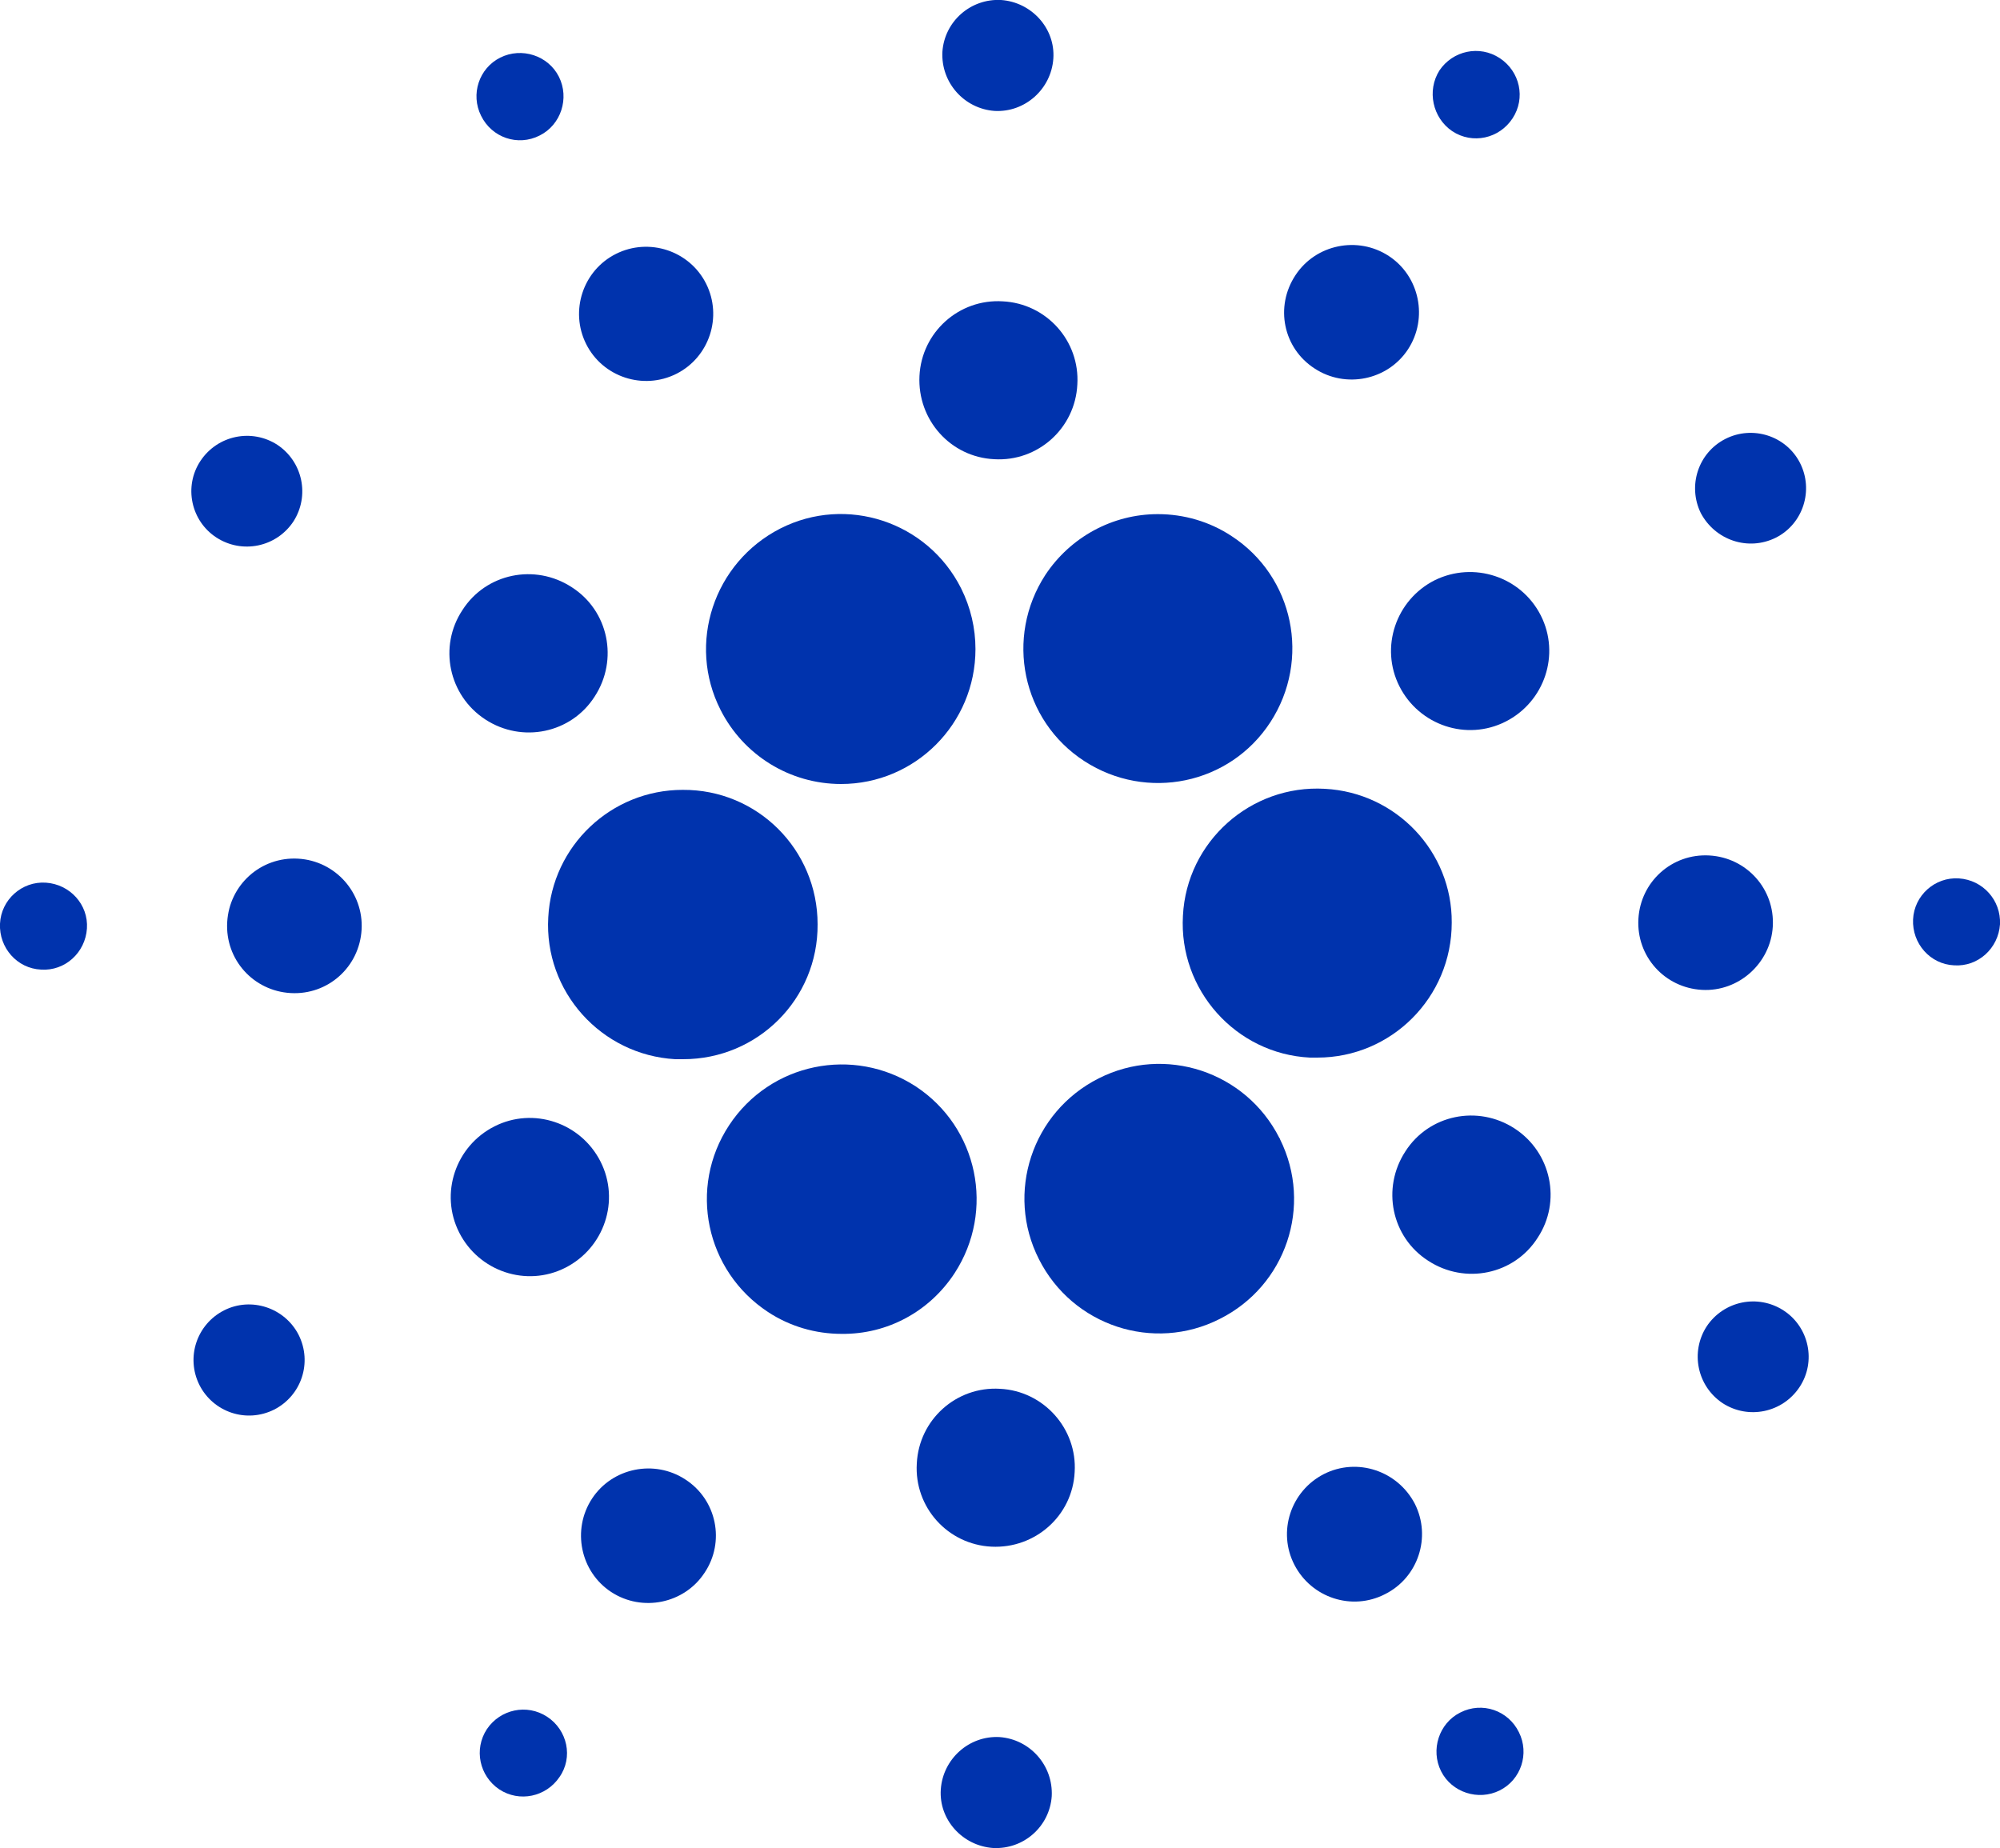
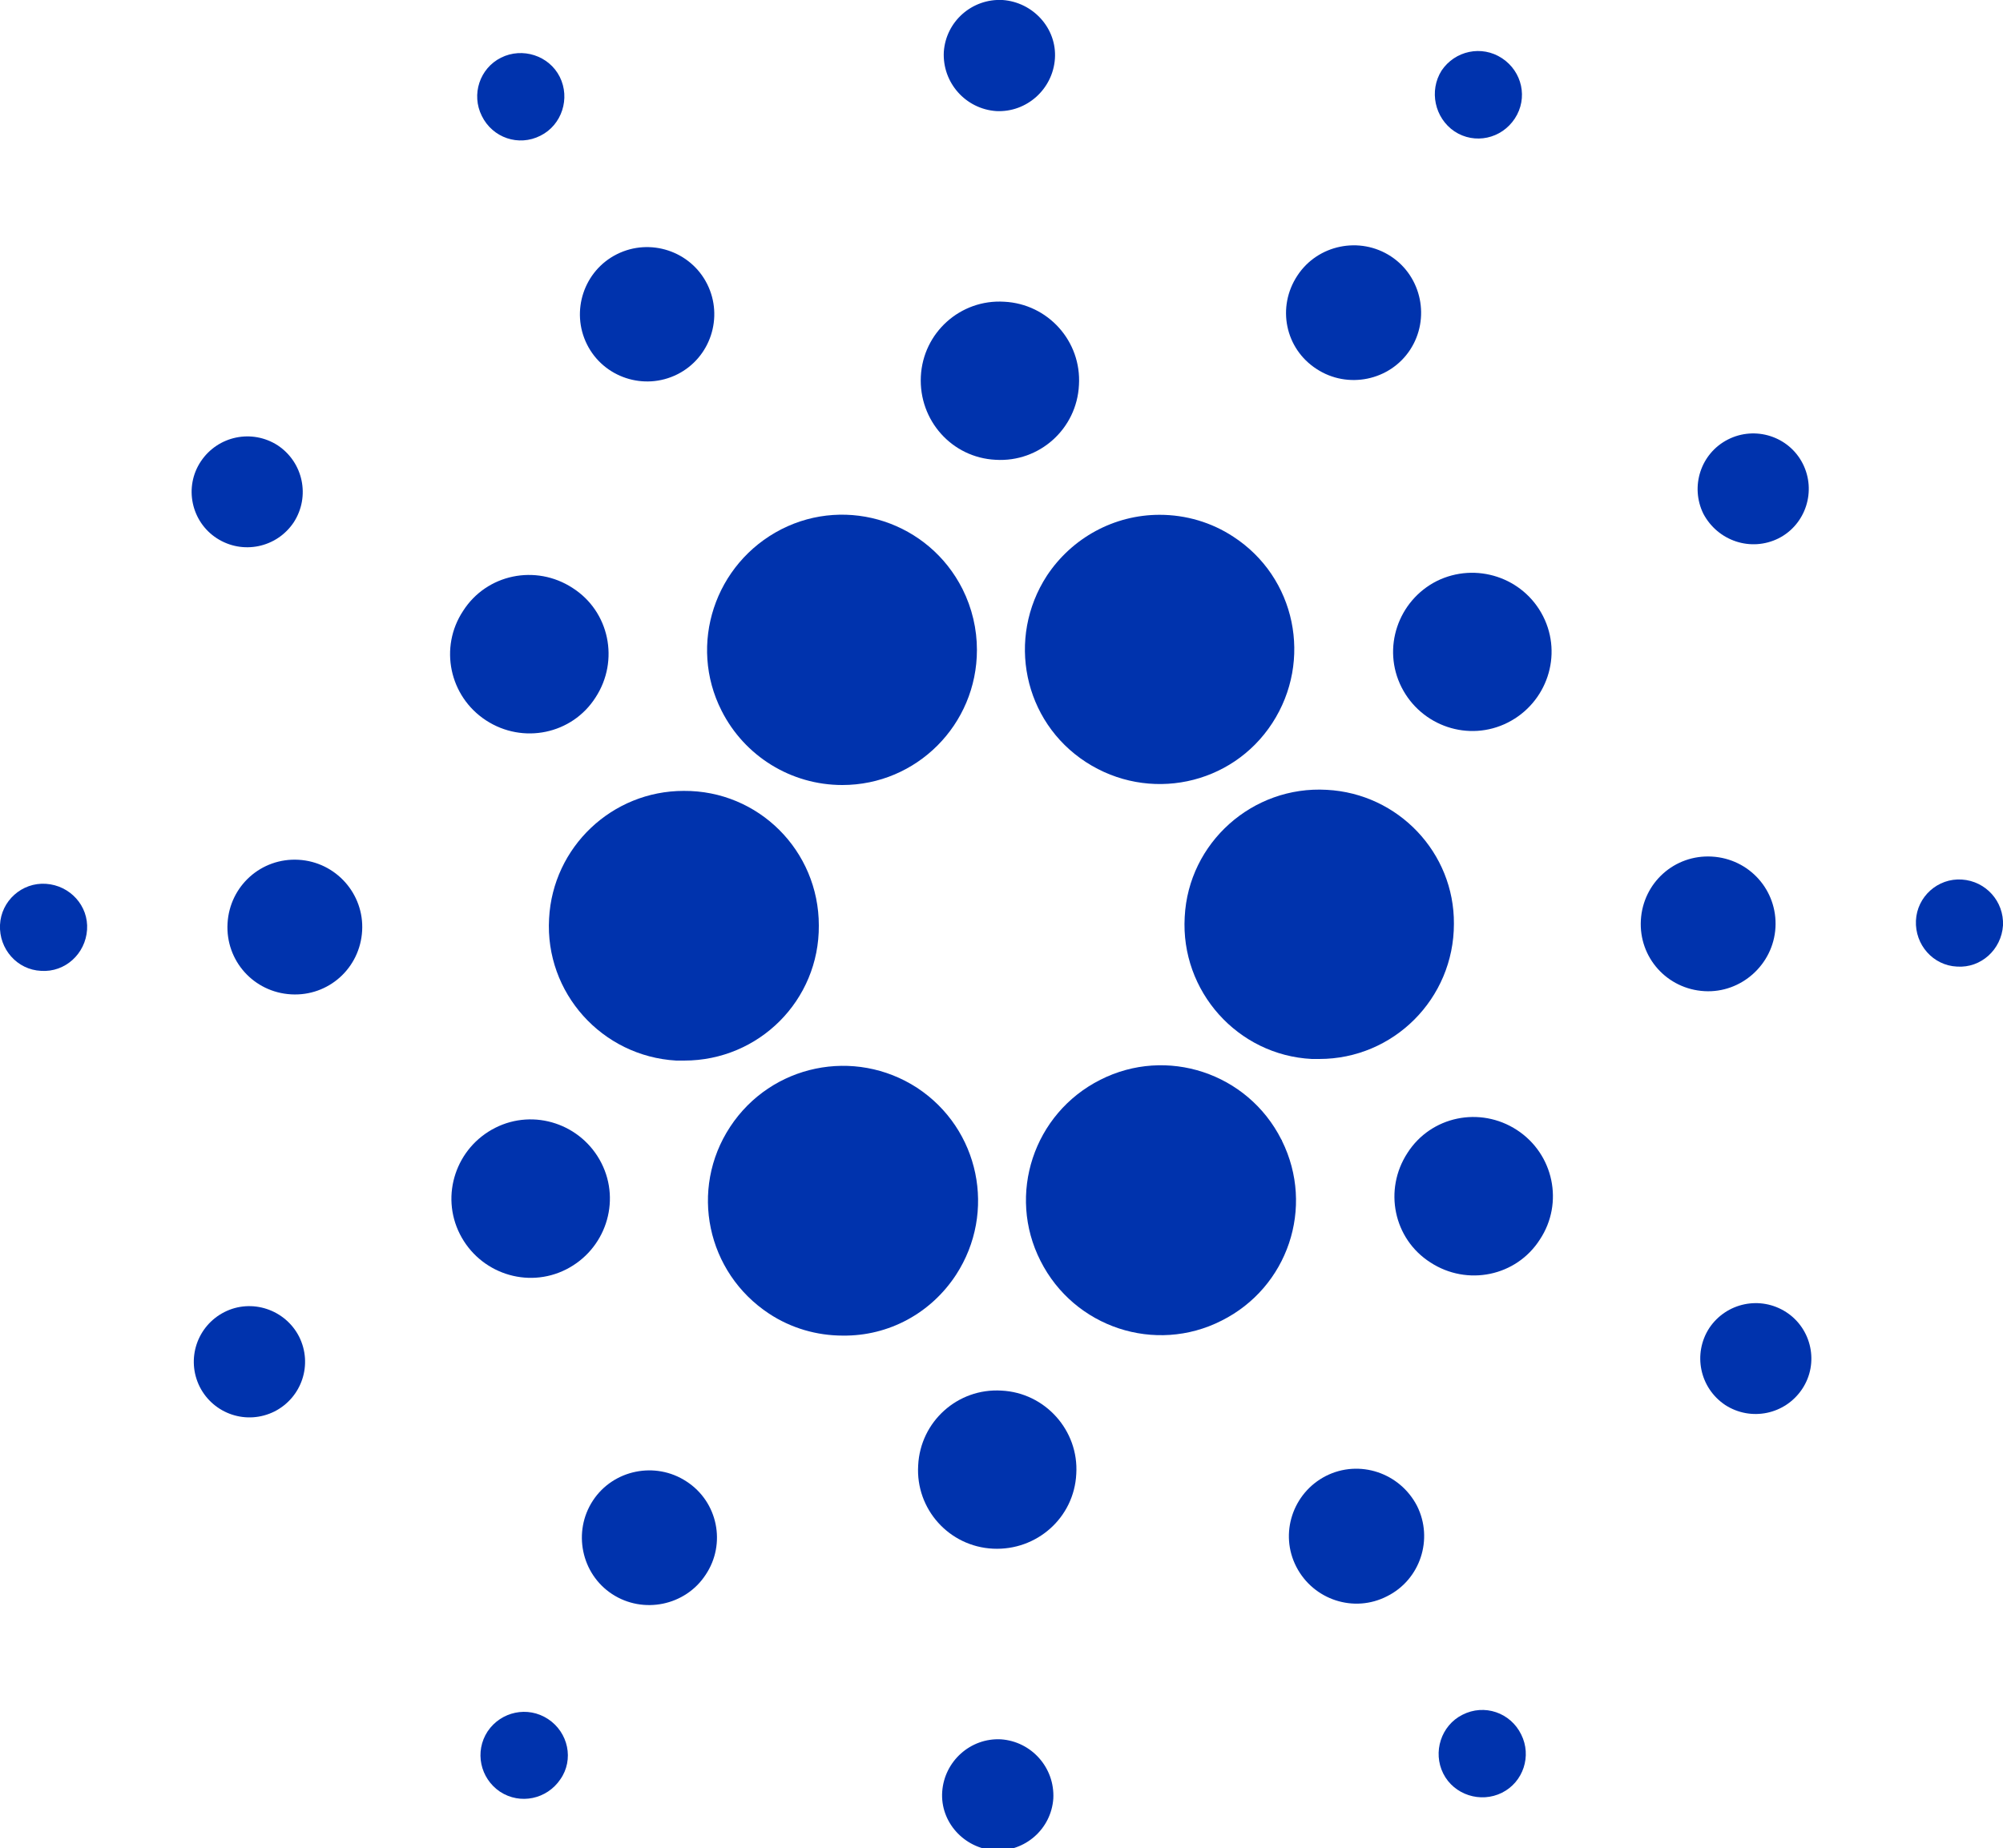
- <svg xmlns="http://www.w3.org/2000/svg" version="1.1" x="0px" y="0px" viewBox="0 0 375 346.5" style="enable-background:new 0 0 375 346.5;">
+ <svg xmlns="http://www.w3.org/2000/svg" version="1.1" x="0px" y="0px" viewBox="0 0 375 346" style="enable-background:new 0 0 375 346;">
  <style type="text/css">
	.st0{fill:#0033AD;}
</style>
  <path class="st0" d="M102.8,172c-0.8,13.9,9.9,25.8,23.8,26.6c0.5,0,1,0,1.5,0c14,0,25.3-11.3,25.2-25.3c0-14-11.3-25.3-25.3-25.2    C114.6,148.1,103.5,158.6,102.8,172z" />
  <path class="st0" d="M8.6,165.5c-4.5-0.3-8.4,3.2-8.6,7.7s3.2,8.4,7.7,8.6c4.5,0.3,8.3-3.2,8.6-7.7    C16.6,169.6,13.1,165.8,8.6,165.5C8.6,165.5,8.6,165.5,8.6,165.5z" />
  <path class="st0" d="M101.2,25.4c4-2,5.6-7,3.6-11c-2-4-7-5.6-11-3.6c-4,2-5.6,6.9-3.6,10.9C92.2,25.8,97.1,27.5,101.2,25.4    C101.1,25.4,101.2,25.4,101.2,25.4z" />
  <path class="st0" d="M126.8,70.1c6.2-3.1,8.7-10.7,5.6-16.9s-10.7-8.7-16.9-5.6c-6.2,3.1-8.7,10.7-5.6,16.9    C113,70.7,120.6,73.2,126.8,70.1z" />
  <path class="st0" d="M40.6,100.8c4.8,3.1,11.2,1.8,14.4-3c3.1-4.8,1.8-11.2-3-14.4c-4.8-3.1-11.2-1.8-14.4,3c0,0,0,0,0,0    C34.4,91.2,35.8,97.7,40.6,100.8z" />
  <path class="st0" d="M55.9,161c-7-0.4-12.9,4.9-13.3,11.9s4.9,12.9,11.9,13.3c7,0.4,12.9-4.9,13.3-11.9c0,0,0,0,0,0    C68.2,167.4,62.9,161.4,55.9,161z" />
  <path class="st0" d="M42,245.7c-5.1,2.6-7.2,8.8-4.6,14c2.6,5.1,8.8,7.2,14,4.6c5.1-2.6,7.2-8.8,4.6-14c0,0,0,0,0,0    C53.4,245.2,47.1,243.1,42,245.7C42,245.7,42,245.7,42,245.7z" />
  <path class="st0" d="M91,134.9c6.9,4.5,16.1,2.6,20.5-4.3c4.5-6.9,2.6-16.1-4.3-20.5c-6.9-4.5-16.1-2.6-20.5,4.3    C82.2,121.2,84.1,130.4,91,134.9C91,134.9,91,134.9,91,134.9z" />
  <path class="st0" d="M246.5,69.1c5.8,3.8,13.7,2.2,17.5-3.6s2.2-13.7-3.6-17.5c-5.8-3.8-13.7-2.2-17.5,3.6c0,0,0,0,0,0    C239,57.5,240.6,65.3,246.5,69.1C246.5,69.1,246.5,69.1,246.5,69.1z" />
  <path class="st0" d="M272.3,24.6c3.8,2.5,8.8,1.4,11.3-2.4s1.4-8.8-2.4-11.3c-3.8-2.5-8.8-1.4-11.3,2.3    C267.5,17,268.6,22.1,272.3,24.6C272.3,24.6,272.3,24.6,272.3,24.6z" />
  <path class="st0" d="M248.4,147.9c-13.9-0.8-25.9,9.9-26.6,23.8c-0.8,13.9,9.9,25.9,23.8,26.6c0.5,0,1,0,1.4,0    c13.9,0,25.2-11.3,25.2-25.3C272.3,159.7,261.8,148.6,248.4,147.9L248.4,147.9z" />
  <path class="st0" d="M135.1,133.1c4.3,8.5,13,13.9,22.6,13.9c13.9,0,25.2-11.3,25.2-25.3c0-3.9-0.9-7.8-2.7-11.4    c-6.3-12.5-21.5-17.5-33.9-11.2C133.8,105.5,128.8,120.7,135.1,133.1L135.1,133.1z" />
  <path class="st0" d="M333,100.8c5.1-2.6,7.1-8.9,4.5-14c-2.6-5.1-8.9-7.1-14-4.5c-5.1,2.6-7.1,8.8-4.6,13.9    C321.6,101.3,327.8,103.4,333,100.8C333,100.8,333,100.8,333,100.8z" />
  <path class="st0" d="M269,108.8c-7.3,3.7-10.3,12.6-6.6,19.9c3.7,7.3,12.6,10.3,19.9,6.6c7.3-3.7,10.3-12.6,6.6-19.9    C285.2,108.1,276.3,105.2,269,108.8z" />
  <path class="st0" d="M186.5,20.8c5.7,0.3,10.6-4.1,11-9.8s-4.1-10.6-9.8-11c-5.7-0.3-10.6,4-11,9.7    C176.4,15.5,180.8,20.4,186.5,20.8C186.5,20.8,186.5,20.8,186.5,20.8z" />
  <path class="st0" d="M186.4,86.1c8.2,0.5,15.2-5.8,15.6-14c0.5-8.2-5.8-15.2-14-15.6c-8.2-0.5-15.2,5.8-15.6,14    C172,78.7,178.2,85.7,186.4,86.1C186.4,86.1,186.4,86.1,186.4,86.1z" />
  <path class="st0" d="M106,237.7c7.3-3.7,10.3-12.6,6.6-19.9c-3.7-7.3-12.6-10.3-19.9-6.6c-7.3,3.7-10.3,12.6-6.6,19.9    C89.8,238.4,98.7,241.4,106,237.7z" />
  <path class="st0" d="M196,107.8c-7.6,11.7-4.4,27.3,7.3,34.9c11.7,7.6,27.3,4.4,34.9-7.3c7.6-11.7,4.4-27.3-7.3-34.9    c-4.1-2.7-8.9-4.1-13.8-4.1C208.6,96.4,200.7,100.7,196,107.8z" />
  <path class="st0" d="M239.9,213.4c-6.3-12.5-21.5-17.5-33.9-11.2c-12.5,6.3-17.5,21.5-11.2,33.9c6.3,12.5,21.5,17.5,33.9,11.2    c0,0,0,0,0,0c12.4-6.2,17.5-21.2,11.3-33.7C240,213.5,240,213.5,239.9,213.4z" />
  <path class="st0" d="M284,211.6c-6.9-4.5-16.1-2.6-20.5,4.3c-4.5,6.9-2.6,16.1,4.3,20.5c6.9,4.5,16.1,2.6,20.5-4.3    C292.8,225.3,290.9,216.1,284,211.6C284,211.6,284,211.6,284,211.6z" />
  <path class="st0" d="M332.4,173.7c0.4-7-4.9-12.9-11.9-13.3c-7-0.4-12.9,4.9-13.3,11.9c-0.4,7,4.9,12.9,11.9,13.3c0,0,0,0,0,0    C326,186,332,180.6,332.4,173.7z" />
  <path class="st0" d="M367.3,164.7c-4.5-0.3-8.4,3.2-8.6,7.7s3.2,8.4,7.7,8.6c4.5,0.3,8.3-3.2,8.6-7.7    C375.2,168.8,371.8,165,367.3,164.7z" />
  <path class="st0" d="M334.4,245.7c-4.8-3.1-11.2-1.8-14.4,3c-3.1,4.8-1.8,11.2,3,14.4c4.8,3.1,11.2,1.8,14.4-3    C340.6,255.3,339.2,248.8,334.4,245.7C334.4,245.7,334.4,245.7,334.4,245.7z" />
  <path class="st0" d="M102.6,321.9c-3.8-2.5-8.8-1.4-11.3,2.3c-2.5,3.8-1.4,8.8,2.3,11.3c3.8,2.5,8.8,1.4,11.3-2.3c0,0,0,0,0,0    C107.5,329.5,106.4,324.4,102.6,321.9z" />
  <path class="st0" d="M273.8,321.1c-4,2-5.6,7-3.6,11c2,4,7,5.6,11,3.6c4-2,5.6-6.9,3.6-10.9C282.8,320.7,277.9,319,273.8,321.1    C273.9,321.1,273.8,321.1,273.8,321.1z" />
  <path class="st0" d="M179,238.7c7.6-11.7,4.4-27.3-7.3-35c-11.7-7.6-27.3-4.4-35,7.3s-4.4,27.3,7.3,35c4.1,2.7,8.9,4.1,13.8,4.1    C166.4,250.2,174.3,245.9,179,238.7z" />
  <path class="st0" d="M128.5,277.4c-5.8-3.8-13.7-2.2-17.5,3.6c-3.8,5.8-2.2,13.7,3.6,17.5s13.7,2.2,17.5-3.6c0,0,0,0,0,0    C136,289.1,134.4,281.2,128.5,277.4z" />
  <path class="st0" d="M187.4,325.7c-5.7-0.3-10.6,4.1-11,9.8s4.1,10.6,9.8,11c5.7,0.3,10.6-4,11-9.7    C197.5,331,193.1,326.1,187.4,325.7C187.4,325.7,187.4,325.7,187.4,325.7z" />
  <path class="st0" d="M187.5,260.4c-8.2-0.5-15.2,5.8-15.6,14c-0.5,8.2,5.8,15.2,14,15.6c8.2,0.4,15.2-5.8,15.6-14    C202,267.9,195.7,260.8,187.5,260.4C187.5,260.4,187.5,260.4,187.5,260.4z" />
  <path class="st0" d="M248.2,276.4c-6.2,3.2-8.7,10.8-5.5,17c3.2,6.2,10.8,8.7,17,5.5c6.2-3.1,8.7-10.7,5.6-16.9    C262.1,275.8,254.5,273.2,248.2,276.4C248.2,276.4,248.2,276.4,248.2,276.4z" />
</svg>
